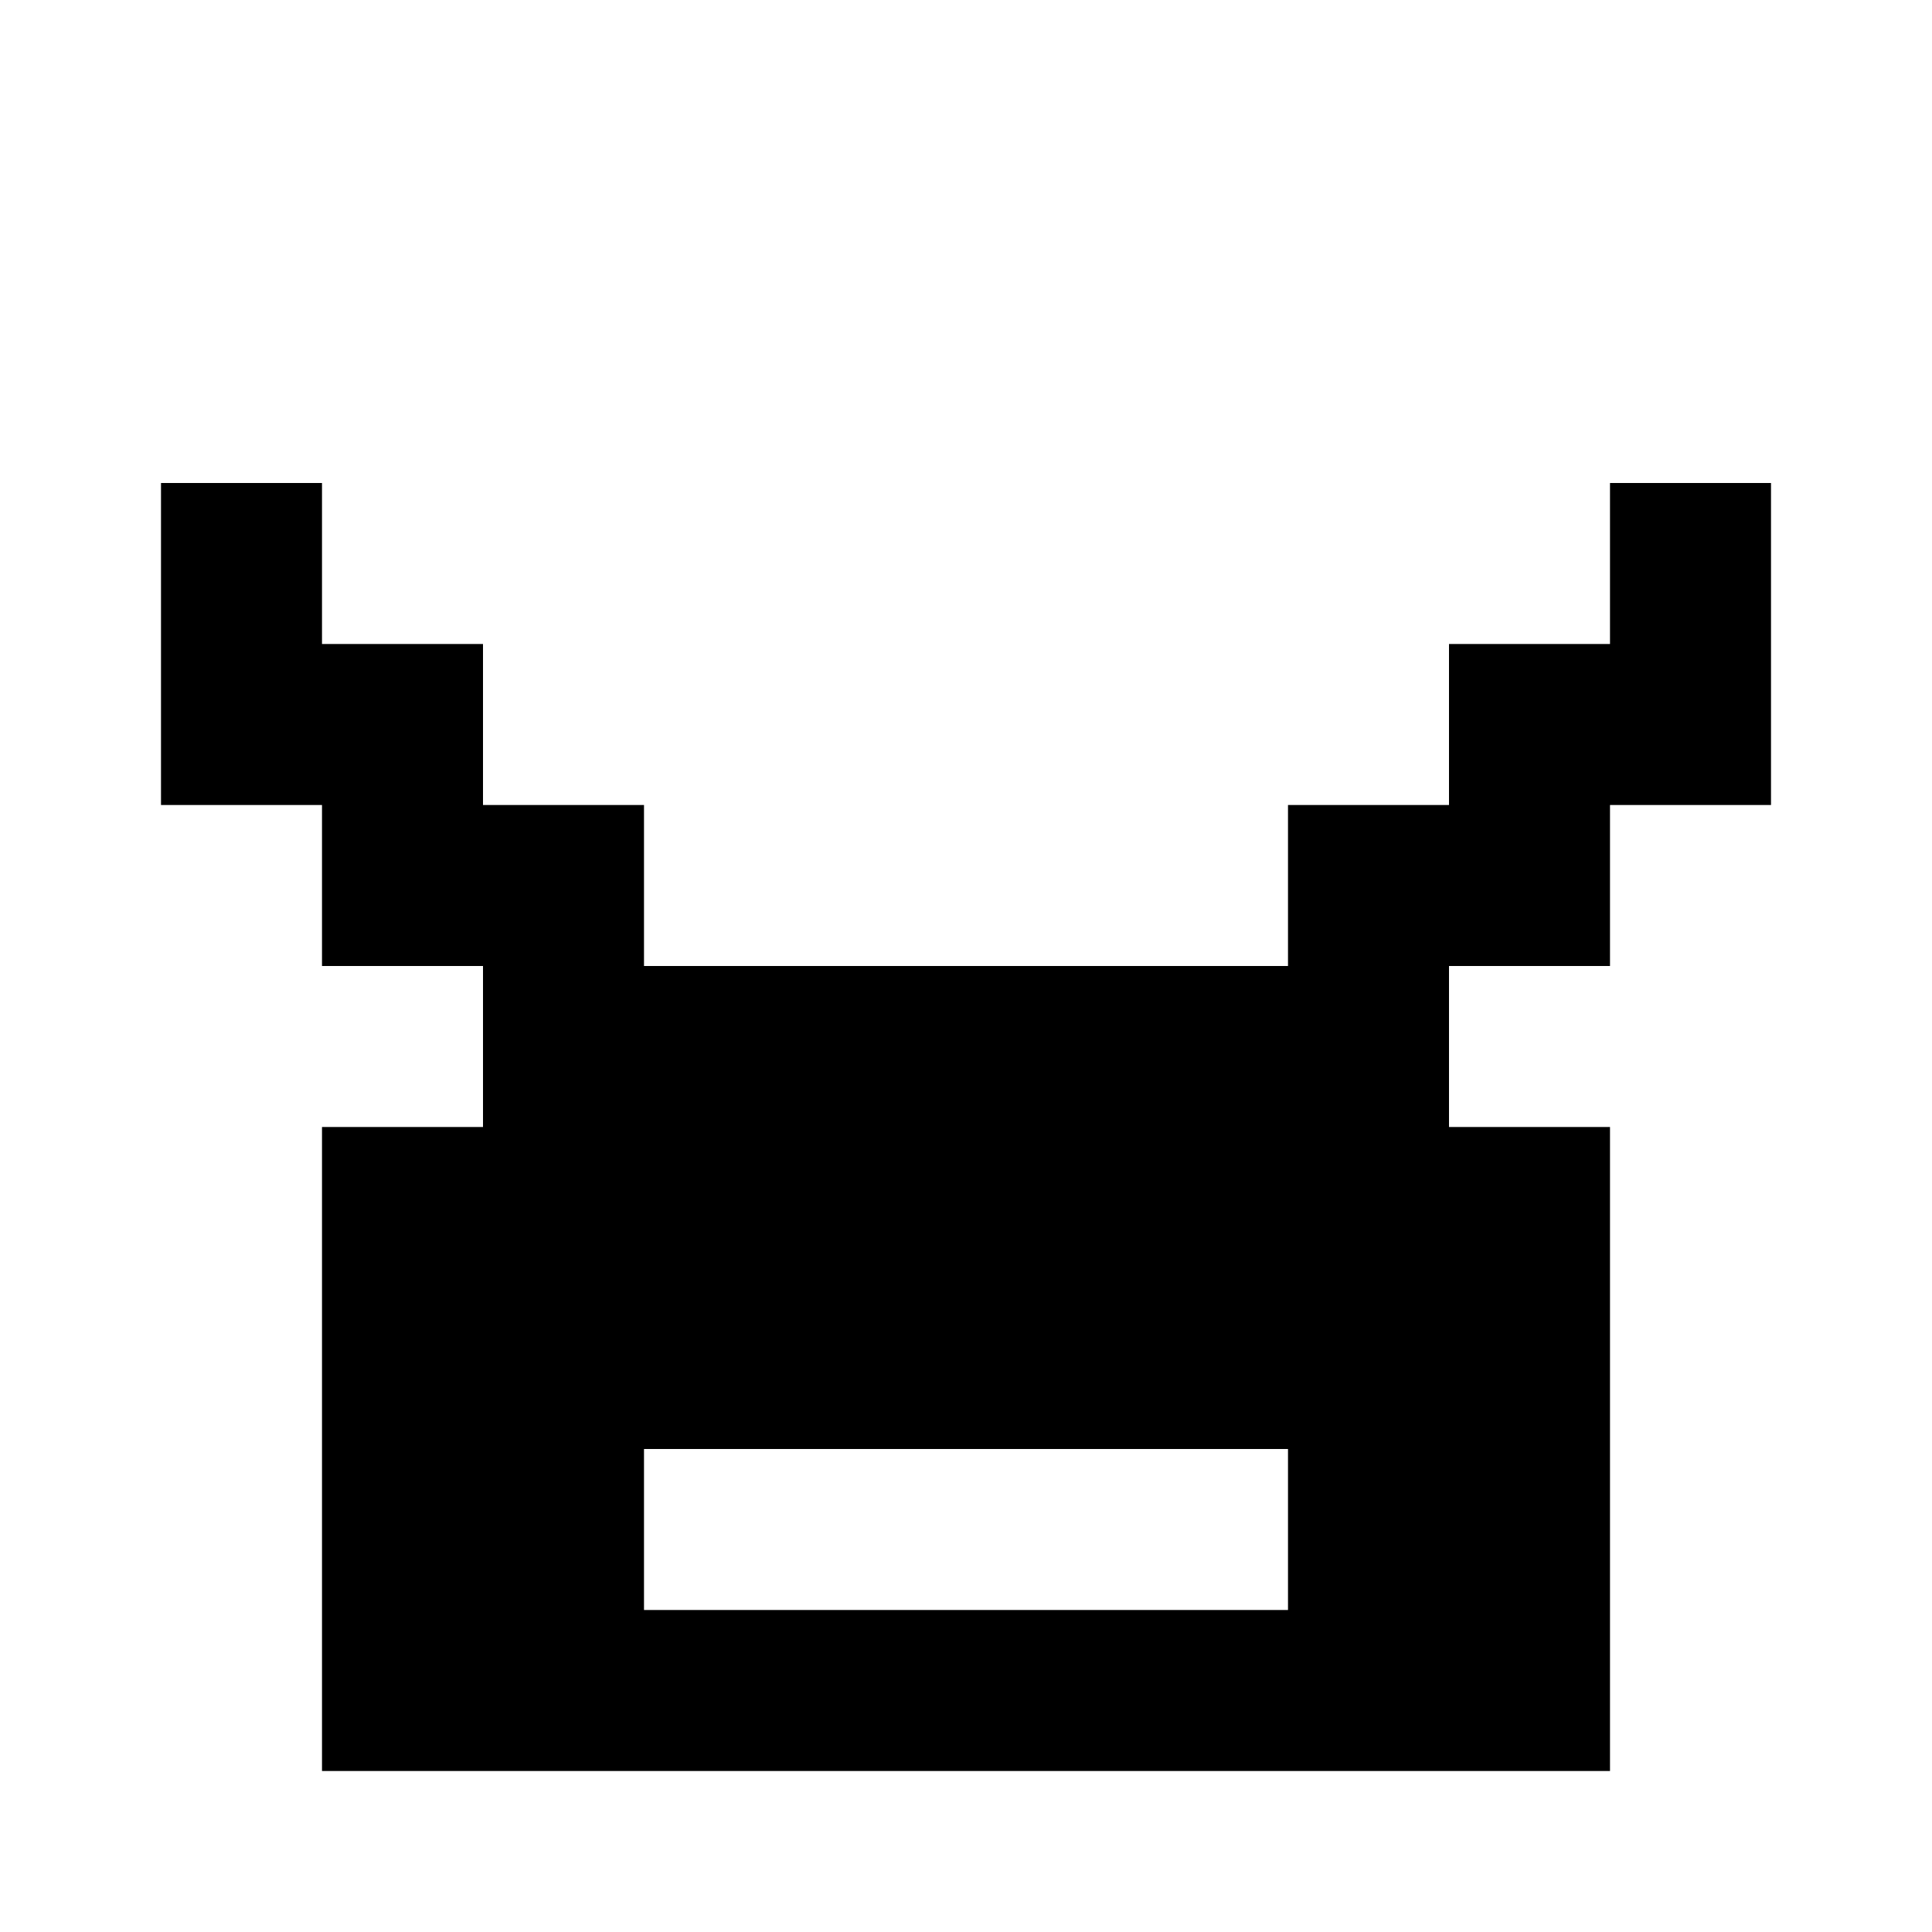
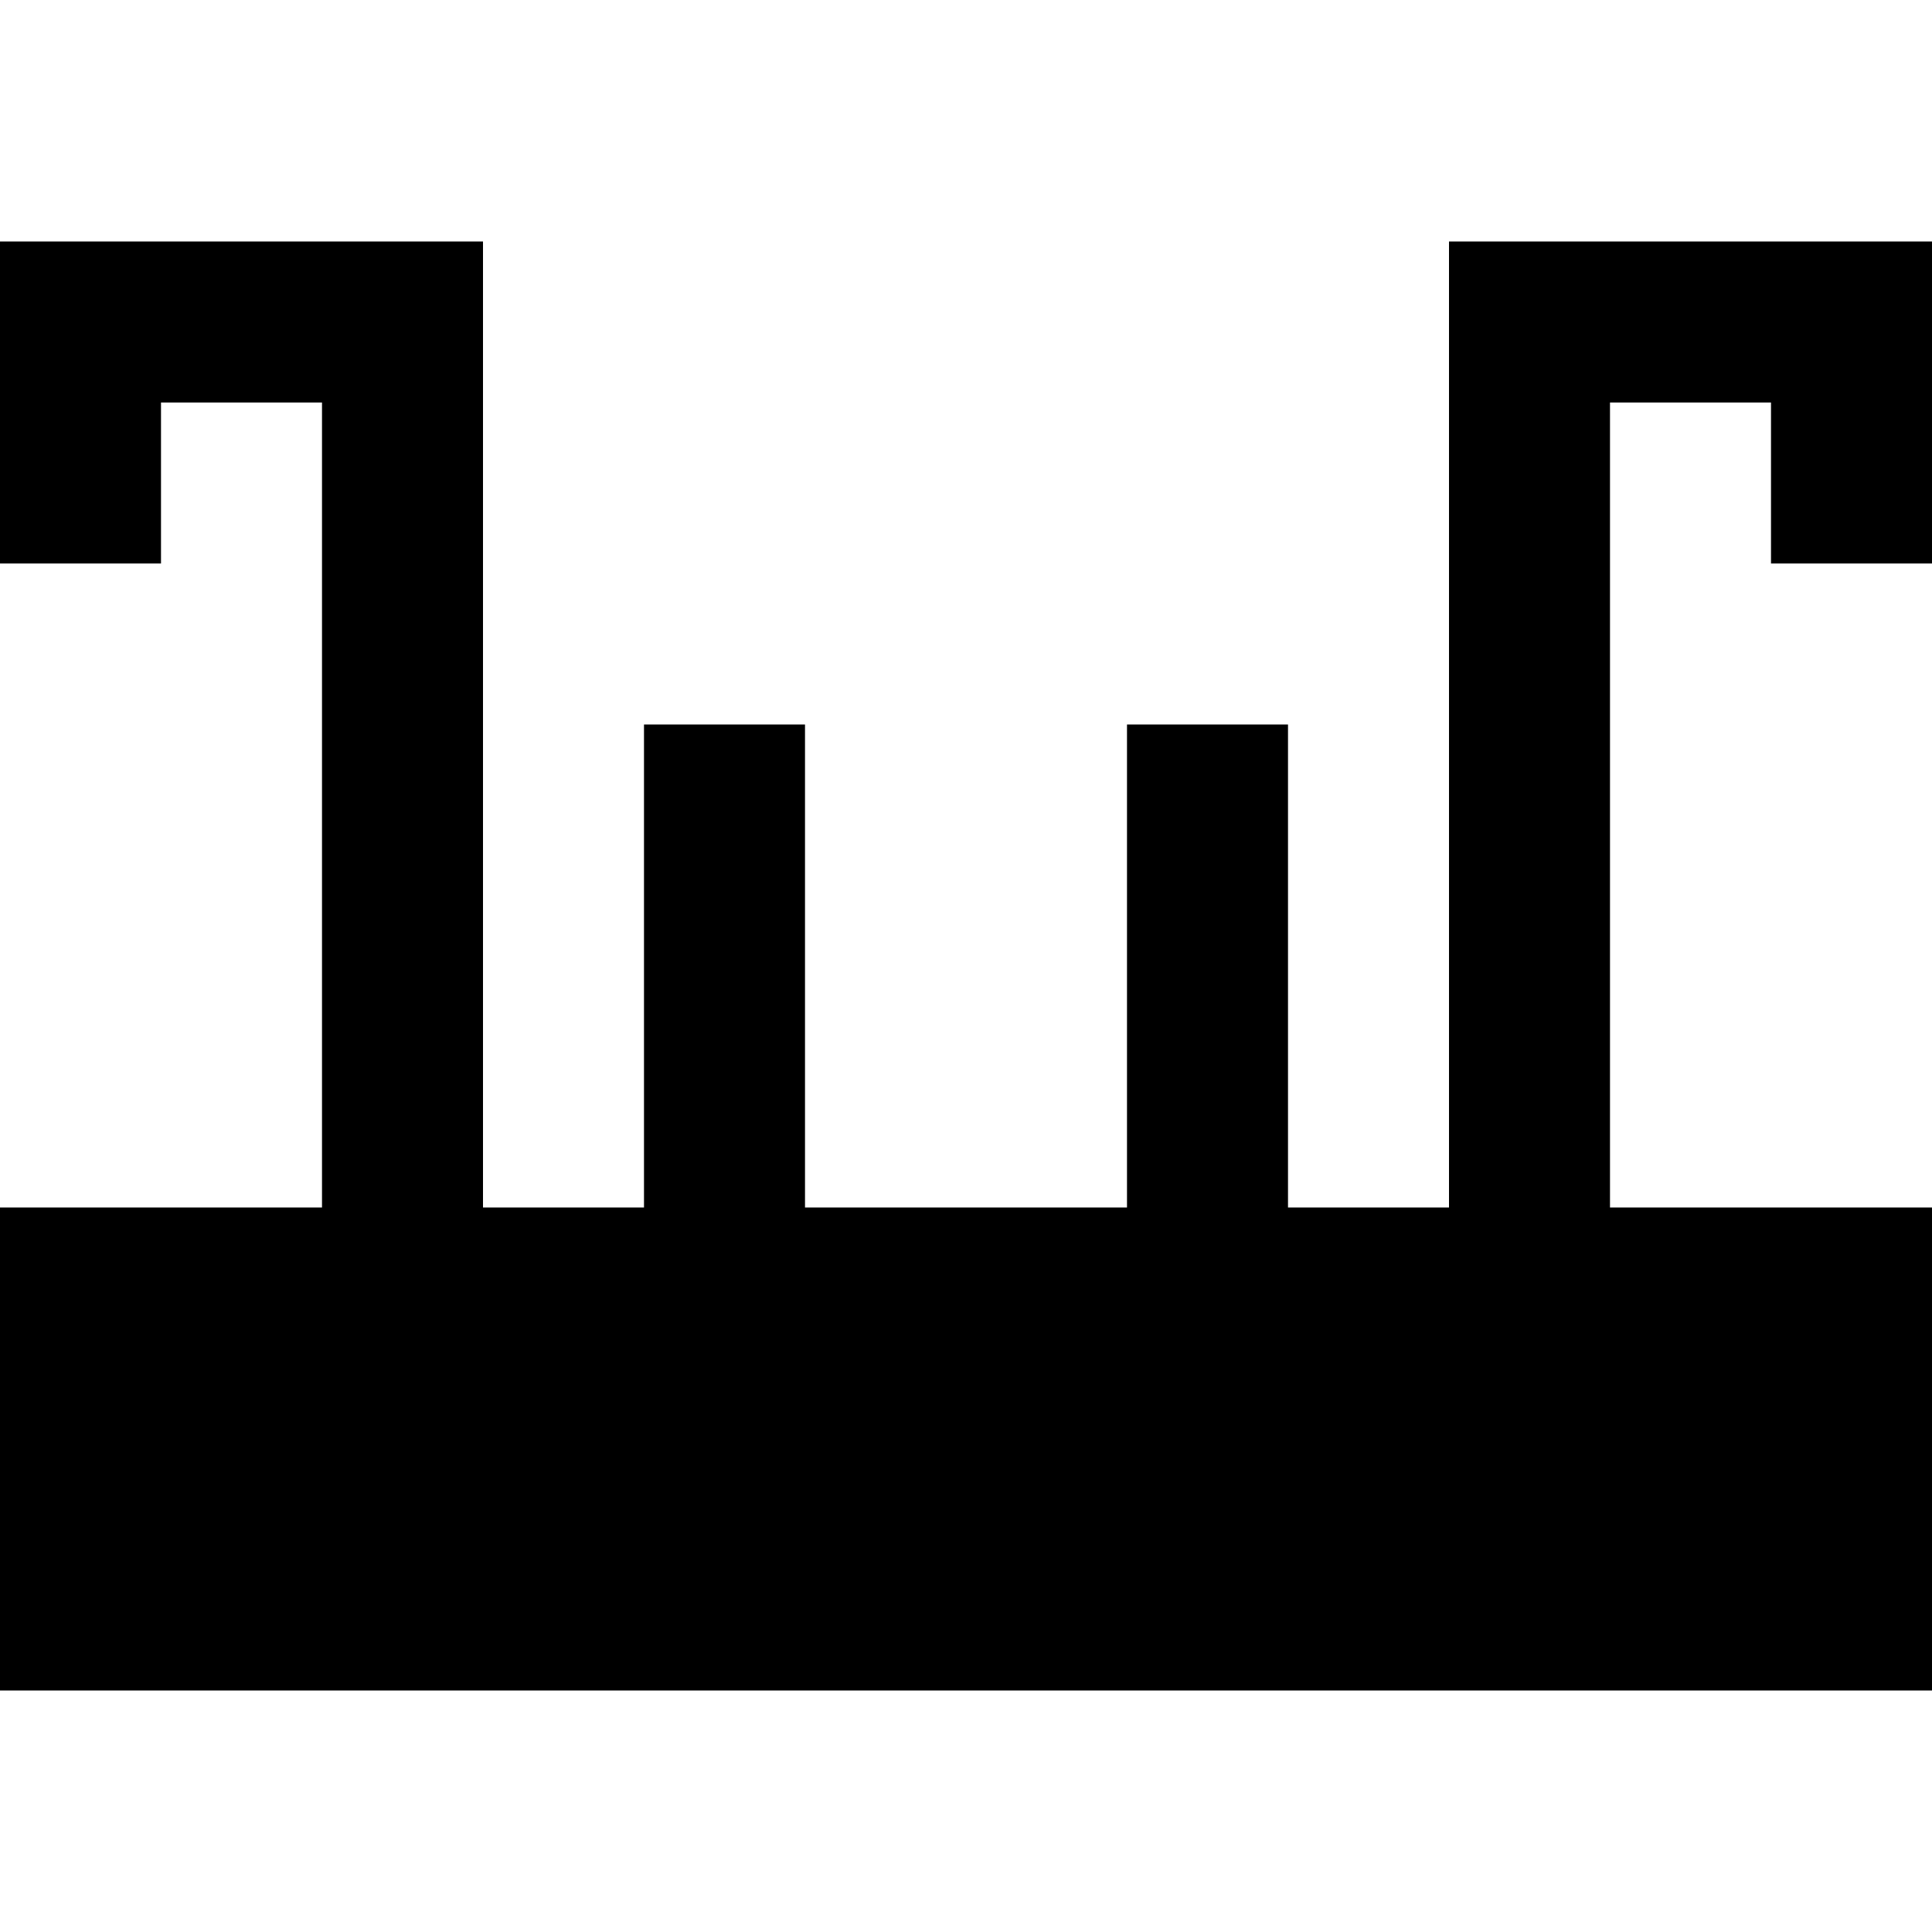
<svg xmlns="http://www.w3.org/2000/svg" width="24" height="24" viewBox="0 0 24 24">
-   <path fill="currentColor" d="M2,6 H4 V8 H2 Z M20,6 H22 V8 H20 Z M2,8 H6 V10 H2 Z M18,8 H22 V10 H18 Z M4,10 H8 V12 H4 Z M16,10 H20 V12 H16 Z M6,12 H18 V14 H6 Z M4,14 H20 V18 H4 Z M4,18 H8 V20 H4 Z M16,18 H20 V20 H16 Z M4,20 H20 V22 H4 Z" />
+   <path fill="currentColor" d="M0,3 H6 V5 H0 Z M18,3 H24 V5 H18 Z M0,5 H2 V7 H0 Z M4,5 H6 V15 H4 Z M18,5 H20 V15 H18 Z M22,5 H24 V7 H22 Z M8,9 H10 V15 H8 Z M14,9 H16 V15 H14 Z M0,15 H24 V21 H0 Z" />
</svg>
